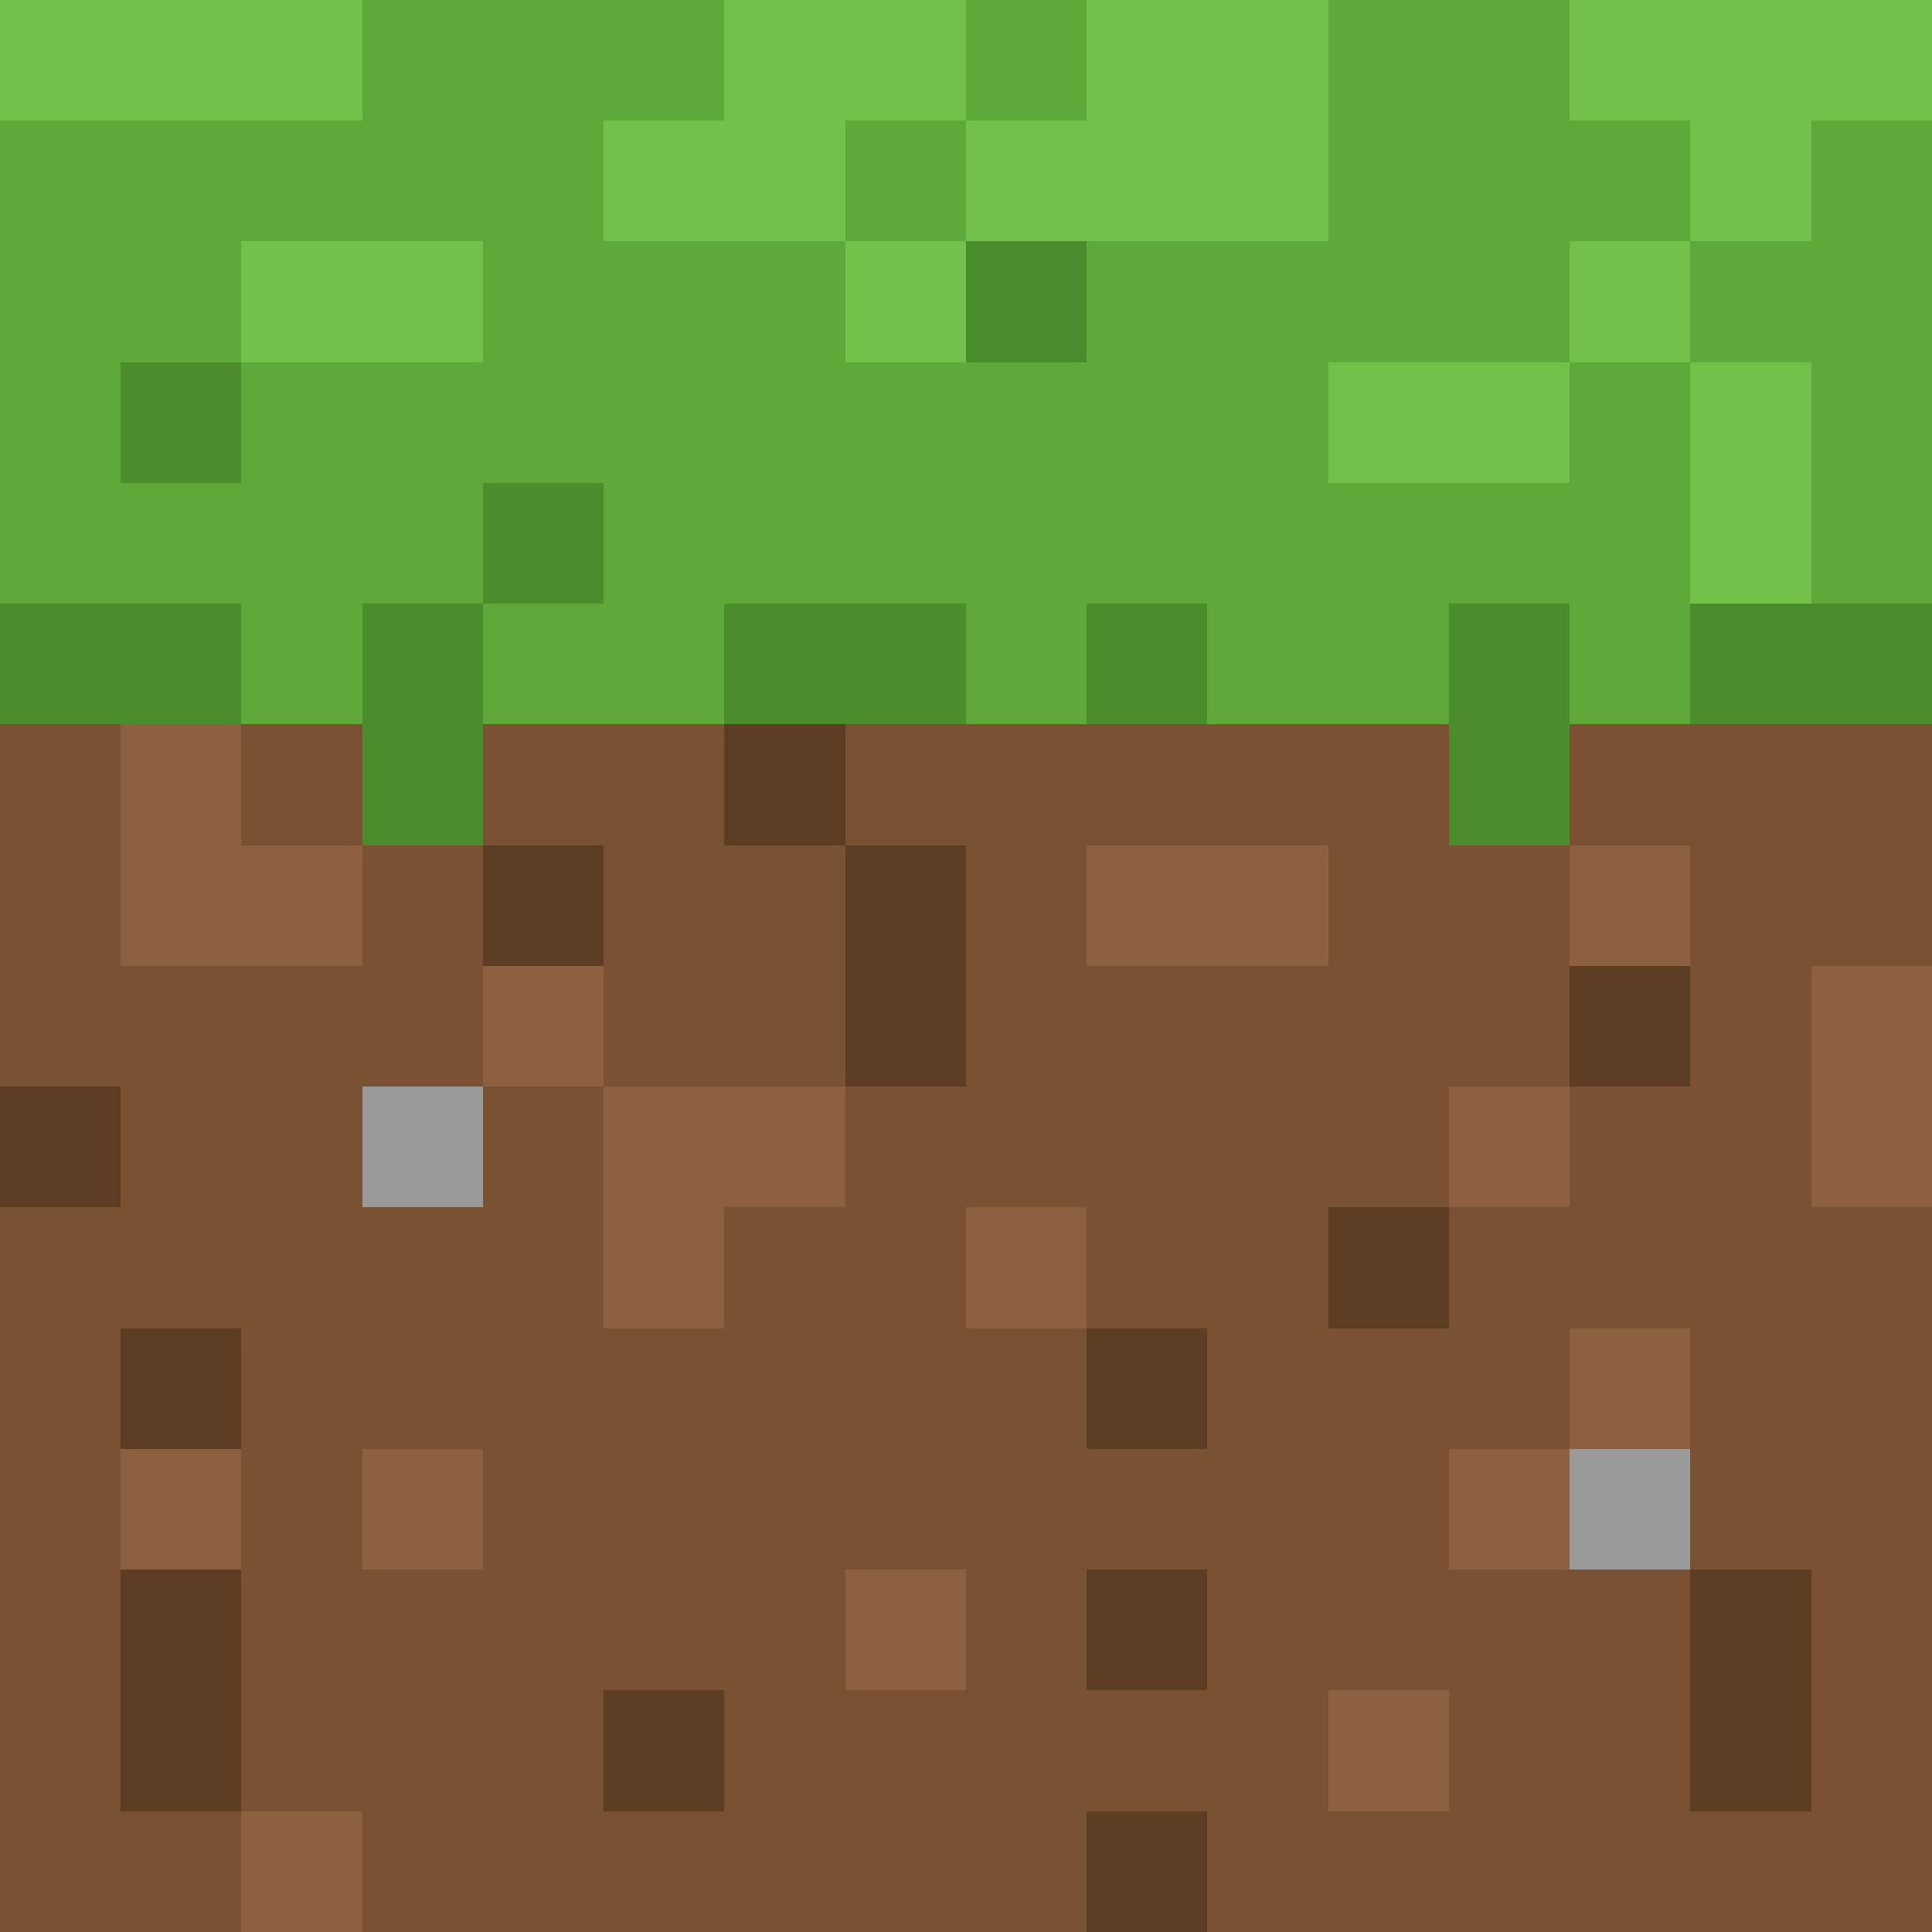
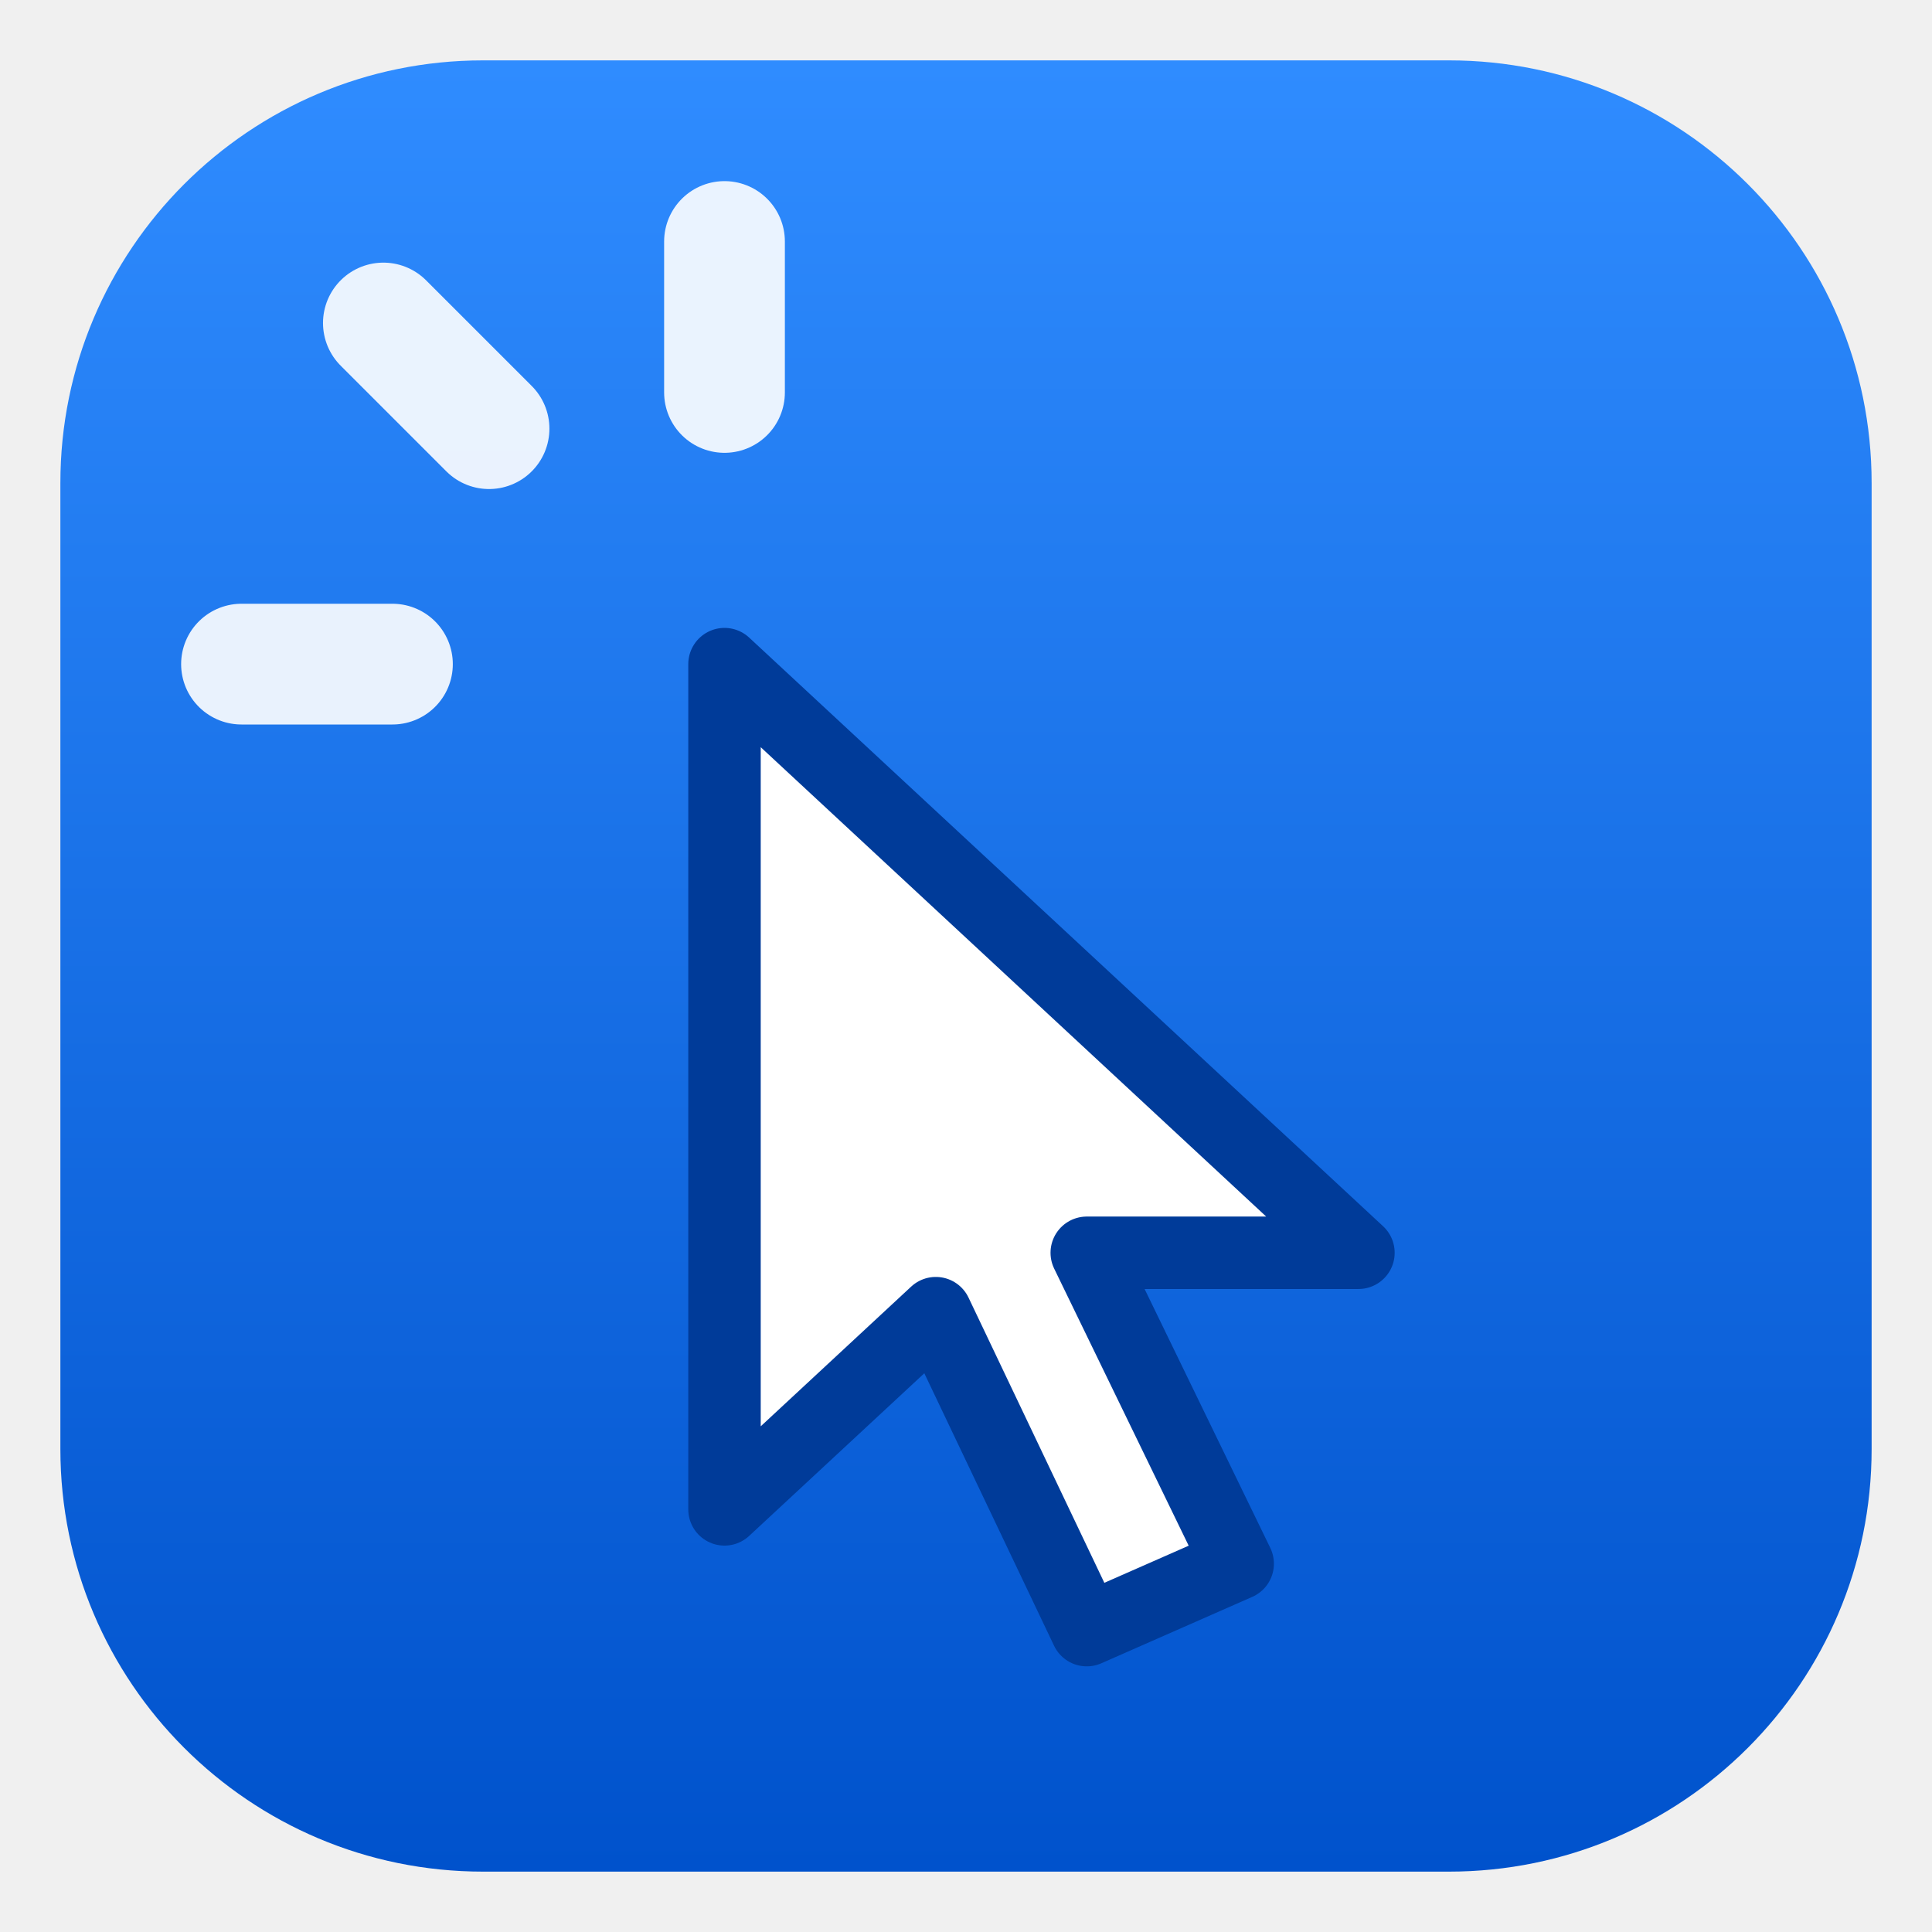
- <svg xmlns="http://www.w3.org/2000/svg" viewBox="0 0 16 16" shape-rendering="crispEdges">
-   <rect x="0" y="0" width="1" height="1" fill="#73c14a" />
-   <rect x="1" y="0" width="1" height="1" fill="#73c14a" />
-   <rect x="2" y="0" width="1" height="1" fill="#73c14a" />
-   <rect x="3" y="0" width="1" height="1" fill="#5fa83a" />
-   <rect x="4" y="0" width="1" height="1" fill="#5fa83a" />
-   <rect x="5" y="0" width="1" height="1" fill="#5fa83a" />
-   <rect x="6" y="0" width="1" height="1" fill="#73c14a" />
-   <rect x="7" y="0" width="1" height="1" fill="#73c14a" />
-   <rect x="8" y="0" width="1" height="1" fill="#5fa83a" />
-   <rect x="9" y="0" width="1" height="1" fill="#73c14a" />
-   <rect x="10" y="0" width="1" height="1" fill="#73c14a" />
-   <rect x="11" y="0" width="1" height="1" fill="#5fa83a" />
-   <rect x="12" y="0" width="1" height="1" fill="#5fa83a" />
-   <rect x="13" y="0" width="1" height="1" fill="#73c14a" />
-   <rect x="14" y="0" width="1" height="1" fill="#73c14a" />
-   <rect x="15" y="0" width="1" height="1" fill="#73c14a" />
-   <rect x="0" y="1" width="1" height="1" fill="#5fa83a" />
-   <rect x="1" y="1" width="1" height="1" fill="#5fa83a" />
-   <rect x="2" y="1" width="1" height="1" fill="#5fa83a" />
-   <rect x="3" y="1" width="1" height="1" fill="#5fa83a" />
-   <rect x="4" y="1" width="1" height="1" fill="#5fa83a" />
-   <rect x="5" y="1" width="1" height="1" fill="#73c14a" />
-   <rect x="6" y="1" width="1" height="1" fill="#73c14a" />
-   <rect x="7" y="1" width="1" height="1" fill="#5fa83a" />
-   <rect x="8" y="1" width="1" height="1" fill="#73c14a" />
-   <rect x="9" y="1" width="1" height="1" fill="#73c14a" />
-   <rect x="10" y="1" width="1" height="1" fill="#73c14a" />
-   <rect x="11" y="1" width="1" height="1" fill="#5fa83a" />
-   <rect x="12" y="1" width="1" height="1" fill="#5fa83a" />
-   <rect x="13" y="1" width="1" height="1" fill="#5fa83a" />
-   <rect x="14" y="1" width="1" height="1" fill="#73c14a" />
-   <rect x="15" y="1" width="1" height="1" fill="#5fa83a" />
-   <rect x="0" y="2" width="1" height="1" fill="#5fa83a" />
-   <rect x="1" y="2" width="1" height="1" fill="#5fa83a" />
-   <rect x="2" y="2" width="1" height="1" fill="#73c14a" />
-   <rect x="3" y="2" width="1" height="1" fill="#73c14a" />
-   <rect x="4" y="2" width="1" height="1" fill="#5fa83a" />
-   <rect x="5" y="2" width="1" height="1" fill="#5fa83a" />
-   <rect x="6" y="2" width="1" height="1" fill="#5fa83a" />
-   <rect x="7" y="2" width="1" height="1" fill="#73c14a" />
-   <rect x="8" y="2" width="1" height="1" fill="#4b8c2c" />
-   <rect x="9" y="2" width="1" height="1" fill="#5fa83a" />
-   <rect x="10" y="2" width="1" height="1" fill="#5fa83a" />
-   <rect x="11" y="2" width="1" height="1" fill="#5fa83a" />
-   <rect x="12" y="2" width="1" height="1" fill="#5fa83a" />
-   <rect x="13" y="2" width="1" height="1" fill="#73c14a" />
-   <rect x="14" y="2" width="1" height="1" fill="#5fa83a" />
-   <rect x="15" y="2" width="1" height="1" fill="#5fa83a" />
-   <rect x="0" y="3" width="1" height="1" fill="#5fa83a" />
-   <rect x="1" y="3" width="1" height="1" fill="#4b8c2c" />
-   <rect x="2" y="3" width="1" height="1" fill="#5fa83a" />
-   <rect x="3" y="3" width="1" height="1" fill="#5fa83a" />
-   <rect x="4" y="3" width="1" height="1" fill="#5fa83a" />
-   <rect x="5" y="3" width="1" height="1" fill="#5fa83a" />
-   <rect x="6" y="3" width="1" height="1" fill="#5fa83a" />
-   <rect x="7" y="3" width="1" height="1" fill="#5fa83a" />
-   <rect x="8" y="3" width="1" height="1" fill="#5fa83a" />
-   <rect x="9" y="3" width="1" height="1" fill="#5fa83a" />
-   <rect x="10" y="3" width="1" height="1" fill="#5fa83a" />
-   <rect x="11" y="3" width="1" height="1" fill="#73c14a" />
-   <rect x="12" y="3" width="1" height="1" fill="#73c14a" />
-   <rect x="13" y="3" width="1" height="1" fill="#5fa83a" />
-   <rect x="14" y="3" width="1" height="1" fill="#73c14a" />
-   <rect x="15" y="3" width="1" height="1" fill="#5fa83a" />
-   <rect x="0" y="4" width="1" height="1" fill="#5fa83a" />
-   <rect x="1" y="4" width="1" height="1" fill="#5fa83a" />
-   <rect x="2" y="4" width="1" height="1" fill="#5fa83a" />
-   <rect x="3" y="4" width="1" height="1" fill="#5fa83a" />
-   <rect x="4" y="4" width="1" height="1" fill="#4b8c2c" />
-   <rect x="5" y="4" width="1" height="1" fill="#5fa83a" />
-   <rect x="6" y="4" width="1" height="1" fill="#5fa83a" />
-   <rect x="7" y="4" width="1" height="1" fill="#5fa83a" />
-   <rect x="8" y="4" width="1" height="1" fill="#5fa83a" />
-   <rect x="9" y="4" width="1" height="1" fill="#5fa83a" />
-   <rect x="10" y="4" width="1" height="1" fill="#5fa83a" />
-   <rect x="11" y="4" width="1" height="1" fill="#5fa83a" />
-   <rect x="12" y="4" width="1" height="1" fill="#5fa83a" />
-   <rect x="13" y="4" width="1" height="1" fill="#5fa83a" />
-   <rect x="14" y="4" width="1" height="1" fill="#73c14a" />
-   <rect x="15" y="4" width="1" height="1" fill="#5fa83a" />
-   <rect x="0" y="5" width="1" height="1" fill="#4b8c2c" />
-   <rect x="1" y="5" width="1" height="1" fill="#4b8c2c" />
-   <rect x="2" y="5" width="1" height="1" fill="#5fa83a" />
-   <rect x="3" y="5" width="1" height="1" fill="#4b8c2c" />
-   <rect x="4" y="5" width="1" height="1" fill="#5fa83a" />
-   <rect x="5" y="5" width="1" height="1" fill="#5fa83a" />
-   <rect x="6" y="5" width="1" height="1" fill="#4b8c2c" />
-   <rect x="7" y="5" width="1" height="1" fill="#4b8c2c" />
-   <rect x="8" y="5" width="1" height="1" fill="#5fa83a" />
-   <rect x="9" y="5" width="1" height="1" fill="#4b8c2c" />
-   <rect x="10" y="5" width="1" height="1" fill="#5fa83a" />
-   <rect x="11" y="5" width="1" height="1" fill="#5fa83a" />
-   <rect x="12" y="5" width="1" height="1" fill="#4b8c2c" />
-   <rect x="13" y="5" width="1" height="1" fill="#5fa83a" />
-   <rect x="14" y="5" width="1" height="1" fill="#4b8c2c" />
-   <rect x="15" y="5" width="1" height="1" fill="#4b8c2c" />
-   <rect x="0" y="6" width="1" height="1" fill="#7a5233" />
-   <rect x="1" y="6" width="1" height="1" fill="#8d6040" />
-   <rect x="2" y="6" width="1" height="1" fill="#7a5233" />
-   <rect x="3" y="6" width="1" height="1" fill="#4b8c2c" />
-   <rect x="4" y="6" width="1" height="1" fill="#7a5233" />
-   <rect x="5" y="6" width="1" height="1" fill="#7a5233" />
-   <rect x="6" y="6" width="1" height="1" fill="#5d3c24" />
-   <rect x="7" y="6" width="1" height="1" fill="#7a5233" />
-   <rect x="8" y="6" width="1" height="1" fill="#7a5233" />
-   <rect x="9" y="6" width="1" height="1" fill="#7a5233" />
-   <rect x="10" y="6" width="1" height="1" fill="#7a5233" />
-   <rect x="11" y="6" width="1" height="1" fill="#7a5233" />
-   <rect x="12" y="6" width="1" height="1" fill="#4b8c2c" />
-   <rect x="13" y="6" width="1" height="1" fill="#7a5233" />
-   <rect x="14" y="6" width="1" height="1" fill="#7a5233" />
-   <rect x="15" y="6" width="1" height="1" fill="#7a5233" />
-   <rect x="0" y="7" width="1" height="1" fill="#7a5233" />
-   <rect x="1" y="7" width="1" height="1" fill="#8d6040" />
-   <rect x="2" y="7" width="1" height="1" fill="#8d6040" />
-   <rect x="3" y="7" width="1" height="1" fill="#7a5233" />
-   <rect x="4" y="7" width="1" height="1" fill="#5d3c24" />
-   <rect x="5" y="7" width="1" height="1" fill="#7a5233" />
-   <rect x="6" y="7" width="1" height="1" fill="#7a5233" />
-   <rect x="7" y="7" width="1" height="1" fill="#5d3c24" />
-   <rect x="8" y="7" width="1" height="1" fill="#7a5233" />
-   <rect x="9" y="7" width="1" height="1" fill="#8d6040" />
-   <rect x="10" y="7" width="1" height="1" fill="#8d6040" />
-   <rect x="11" y="7" width="1" height="1" fill="#7a5233" />
-   <rect x="12" y="7" width="1" height="1" fill="#7a5233" />
-   <rect x="13" y="7" width="1" height="1" fill="#8d6040" />
-   <rect x="14" y="7" width="1" height="1" fill="#7a5233" />
-   <rect x="15" y="7" width="1" height="1" fill="#7a5233" />
-   <rect x="0" y="8" width="1" height="1" fill="#7a5233" />
-   <rect x="1" y="8" width="1" height="1" fill="#7a5233" />
-   <rect x="2" y="8" width="1" height="1" fill="#7a5233" />
-   <rect x="3" y="8" width="1" height="1" fill="#7a5233" />
-   <rect x="4" y="8" width="1" height="1" fill="#8d6040" />
-   <rect x="5" y="8" width="1" height="1" fill="#7a5233" />
-   <rect x="6" y="8" width="1" height="1" fill="#7a5233" />
-   <rect x="7" y="8" width="1" height="1" fill="#5d3c24" />
-   <rect x="8" y="8" width="1" height="1" fill="#7a5233" />
-   <rect x="9" y="8" width="1" height="1" fill="#7a5233" />
-   <rect x="10" y="8" width="1" height="1" fill="#7a5233" />
-   <rect x="11" y="8" width="1" height="1" fill="#7a5233" />
-   <rect x="12" y="8" width="1" height="1" fill="#7a5233" />
-   <rect x="13" y="8" width="1" height="1" fill="#5d3c24" />
-   <rect x="14" y="8" width="1" height="1" fill="#7a5233" />
-   <rect x="15" y="8" width="1" height="1" fill="#8d6040" />
-   <rect x="0" y="9" width="1" height="1" fill="#5d3c24" />
-   <rect x="1" y="9" width="1" height="1" fill="#7a5233" />
-   <rect x="2" y="9" width="1" height="1" fill="#7a5233" />
-   <rect x="3" y="9" width="1" height="1" fill="#9a9a9a" />
-   <rect x="4" y="9" width="1" height="1" fill="#7a5233" />
-   <rect x="5" y="9" width="1" height="1" fill="#8d6040" />
-   <rect x="6" y="9" width="1" height="1" fill="#8d6040" />
-   <rect x="7" y="9" width="1" height="1" fill="#7a5233" />
-   <rect x="8" y="9" width="1" height="1" fill="#7a5233" />
-   <rect x="9" y="9" width="1" height="1" fill="#7a5233" />
-   <rect x="10" y="9" width="1" height="1" fill="#7a5233" />
-   <rect x="11" y="9" width="1" height="1" fill="#7a5233" />
-   <rect x="12" y="9" width="1" height="1" fill="#8d6040" />
-   <rect x="13" y="9" width="1" height="1" fill="#7a5233" />
-   <rect x="14" y="9" width="1" height="1" fill="#7a5233" />
-   <rect x="15" y="9" width="1" height="1" fill="#8d6040" />
-   <rect x="0" y="10" width="1" height="1" fill="#7a5233" />
-   <rect x="1" y="10" width="1" height="1" fill="#7a5233" />
-   <rect x="2" y="10" width="1" height="1" fill="#7a5233" />
-   <rect x="3" y="10" width="1" height="1" fill="#7a5233" />
-   <rect x="4" y="10" width="1" height="1" fill="#7a5233" />
-   <rect x="5" y="10" width="1" height="1" fill="#8d6040" />
-   <rect x="6" y="10" width="1" height="1" fill="#7a5233" />
-   <rect x="7" y="10" width="1" height="1" fill="#7a5233" />
-   <rect x="8" y="10" width="1" height="1" fill="#8d6040" />
-   <rect x="9" y="10" width="1" height="1" fill="#7a5233" />
-   <rect x="10" y="10" width="1" height="1" fill="#7a5233" />
-   <rect x="11" y="10" width="1" height="1" fill="#5d3c24" />
-   <rect x="12" y="10" width="1" height="1" fill="#7a5233" />
-   <rect x="13" y="10" width="1" height="1" fill="#7a5233" />
-   <rect x="14" y="10" width="1" height="1" fill="#7a5233" />
-   <rect x="15" y="10" width="1" height="1" fill="#7a5233" />
-   <rect x="0" y="11" width="1" height="1" fill="#7a5233" />
-   <rect x="1" y="11" width="1" height="1" fill="#5d3c24" />
-   <rect x="2" y="11" width="1" height="1" fill="#7a5233" />
-   <rect x="3" y="11" width="1" height="1" fill="#7a5233" />
-   <rect x="4" y="11" width="1" height="1" fill="#7a5233" />
-   <rect x="5" y="11" width="1" height="1" fill="#7a5233" />
-   <rect x="6" y="11" width="1" height="1" fill="#7a5233" />
-   <rect x="7" y="11" width="1" height="1" fill="#7a5233" />
-   <rect x="8" y="11" width="1" height="1" fill="#7a5233" />
-   <rect x="9" y="11" width="1" height="1" fill="#5d3c24" />
-   <rect x="10" y="11" width="1" height="1" fill="#7a5233" />
-   <rect x="11" y="11" width="1" height="1" fill="#7a5233" />
-   <rect x="12" y="11" width="1" height="1" fill="#7a5233" />
-   <rect x="13" y="11" width="1" height="1" fill="#8d6040" />
-   <rect x="14" y="11" width="1" height="1" fill="#7a5233" />
-   <rect x="15" y="11" width="1" height="1" fill="#7a5233" />
-   <rect x="0" y="12" width="1" height="1" fill="#7a5233" />
-   <rect x="1" y="12" width="1" height="1" fill="#8d6040" />
-   <rect x="2" y="12" width="1" height="1" fill="#7a5233" />
-   <rect x="3" y="12" width="1" height="1" fill="#8d6040" />
-   <rect x="4" y="12" width="1" height="1" fill="#7a5233" />
-   <rect x="5" y="12" width="1" height="1" fill="#7a5233" />
-   <rect x="6" y="12" width="1" height="1" fill="#7a5233" />
-   <rect x="7" y="12" width="1" height="1" fill="#7a5233" />
-   <rect x="8" y="12" width="1" height="1" fill="#7a5233" />
-   <rect x="9" y="12" width="1" height="1" fill="#7a5233" />
-   <rect x="10" y="12" width="1" height="1" fill="#7a5233" />
-   <rect x="11" y="12" width="1" height="1" fill="#7a5233" />
-   <rect x="12" y="12" width="1" height="1" fill="#8d6040" />
-   <rect x="13" y="12" width="1" height="1" fill="#9a9a9a" />
-   <rect x="14" y="12" width="1" height="1" fill="#7a5233" />
-   <rect x="15" y="12" width="1" height="1" fill="#7a5233" />
-   <rect x="0" y="13" width="1" height="1" fill="#7a5233" />
-   <rect x="1" y="13" width="1" height="1" fill="#5d3c24" />
-   <rect x="2" y="13" width="1" height="1" fill="#7a5233" />
-   <rect x="3" y="13" width="1" height="1" fill="#7a5233" />
-   <rect x="4" y="13" width="1" height="1" fill="#7a5233" />
-   <rect x="5" y="13" width="1" height="1" fill="#7a5233" />
-   <rect x="6" y="13" width="1" height="1" fill="#7a5233" />
-   <rect x="7" y="13" width="1" height="1" fill="#8d6040" />
-   <rect x="8" y="13" width="1" height="1" fill="#7a5233" />
-   <rect x="9" y="13" width="1" height="1" fill="#5d3c24" />
-   <rect x="10" y="13" width="1" height="1" fill="#7a5233" />
-   <rect x="11" y="13" width="1" height="1" fill="#7a5233" />
-   <rect x="12" y="13" width="1" height="1" fill="#7a5233" />
-   <rect x="13" y="13" width="1" height="1" fill="#7a5233" />
-   <rect x="14" y="13" width="1" height="1" fill="#5d3c24" />
-   <rect x="15" y="13" width="1" height="1" fill="#7a5233" />
-   <rect x="0" y="14" width="1" height="1" fill="#7a5233" />
-   <rect x="1" y="14" width="1" height="1" fill="#5d3c24" />
-   <rect x="2" y="14" width="1" height="1" fill="#7a5233" />
-   <rect x="3" y="14" width="1" height="1" fill="#7a5233" />
-   <rect x="4" y="14" width="1" height="1" fill="#7a5233" />
-   <rect x="5" y="14" width="1" height="1" fill="#5d3c24" />
-   <rect x="6" y="14" width="1" height="1" fill="#7a5233" />
-   <rect x="7" y="14" width="1" height="1" fill="#7a5233" />
-   <rect x="8" y="14" width="1" height="1" fill="#7a5233" />
-   <rect x="9" y="14" width="1" height="1" fill="#7a5233" />
-   <rect x="10" y="14" width="1" height="1" fill="#7a5233" />
-   <rect x="11" y="14" width="1" height="1" fill="#8d6040" />
-   <rect x="12" y="14" width="1" height="1" fill="#7a5233" />
-   <rect x="13" y="14" width="1" height="1" fill="#7a5233" />
-   <rect x="14" y="14" width="1" height="1" fill="#5d3c24" />
-   <rect x="15" y="14" width="1" height="1" fill="#7a5233" />
-   <rect x="0" y="15" width="1" height="1" fill="#7a5233" />
-   <rect x="1" y="15" width="1" height="1" fill="#7a5233" />
-   <rect x="2" y="15" width="1" height="1" fill="#8d6040" />
-   <rect x="3" y="15" width="1" height="1" fill="#7a5233" />
-   <rect x="4" y="15" width="1" height="1" fill="#7a5233" />
-   <rect x="5" y="15" width="1" height="1" fill="#7a5233" />
-   <rect x="6" y="15" width="1" height="1" fill="#7a5233" />
-   <rect x="7" y="15" width="1" height="1" fill="#7a5233" />
-   <rect x="8" y="15" width="1" height="1" fill="#7a5233" />
-   <rect x="9" y="15" width="1" height="1" fill="#5d3c24" />
-   <rect x="10" y="15" width="1" height="1" fill="#7a5233" />
-   <rect x="11" y="15" width="1" height="1" fill="#7a5233" />
-   <rect x="12" y="15" width="1" height="1" fill="#7a5233" />
-   <rect x="13" y="15" width="1" height="1" fill="#7a5233" />
-   <rect x="14" y="15" width="1" height="1" fill="#7a5233" />
-   <rect x="15" y="15" width="1" height="1" fill="#7a5233" />
+ <svg xmlns="http://www.w3.org/2000/svg" viewBox="0 0 64 64">
+   <defs>
+     <linearGradient id="bg" x1="0" y1="0" x2="0" y2="1">
+       <stop offset="0" stop-color="#2f8cff" />
+       <stop offset="1" stop-color="#0052cc" />
+     </linearGradient>
+   </defs>
+   <rect x="2" y="2" width="60" height="60" rx="14" fill="url(#bg)" />
+   <g stroke="#fff" stroke-width="4" stroke-linecap="round" opacity=".9">
+     <path d="M24 8v5" />
+     <path d="M8 22h5" />
+     <path d="M12.7 10.7l3.5 3.5" />
+   </g>
+   <path d="M24 22v28l7-6.5 5 10.5 5-2.2-5-10.3h9z" fill="#fff" stroke="#003b99" stroke-width="2.4" stroke-linejoin="round" />
</svg>
